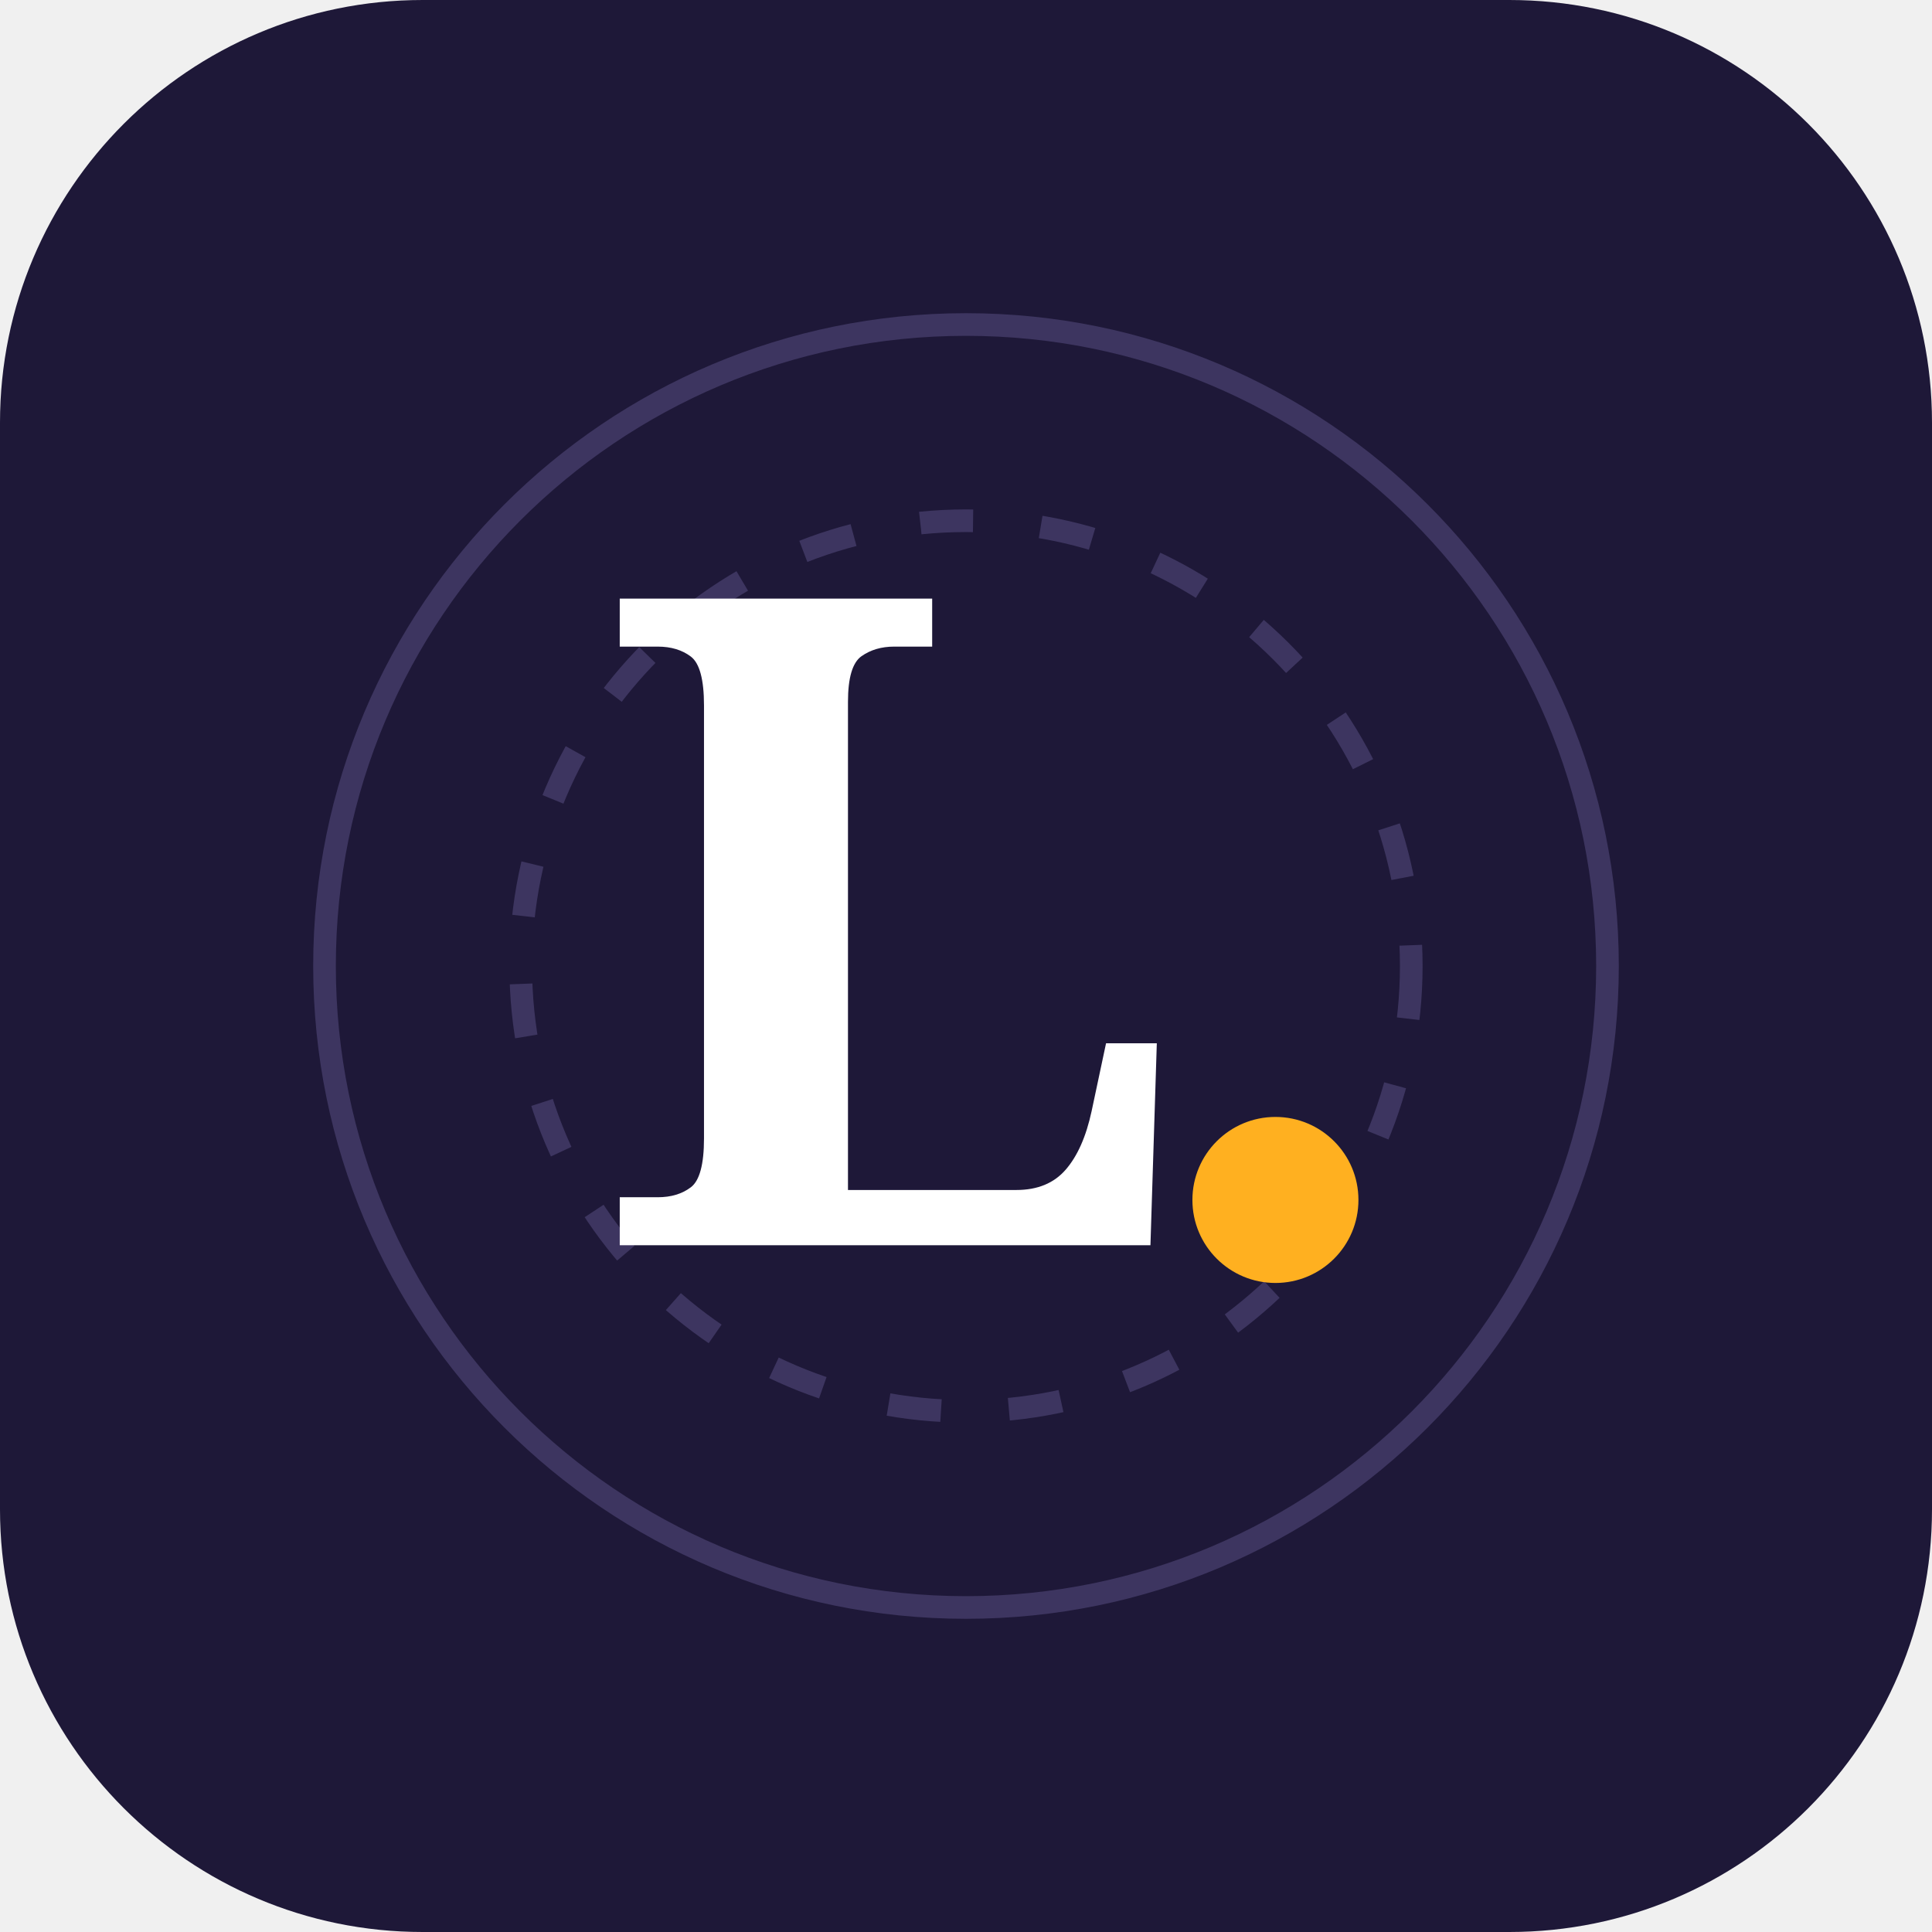
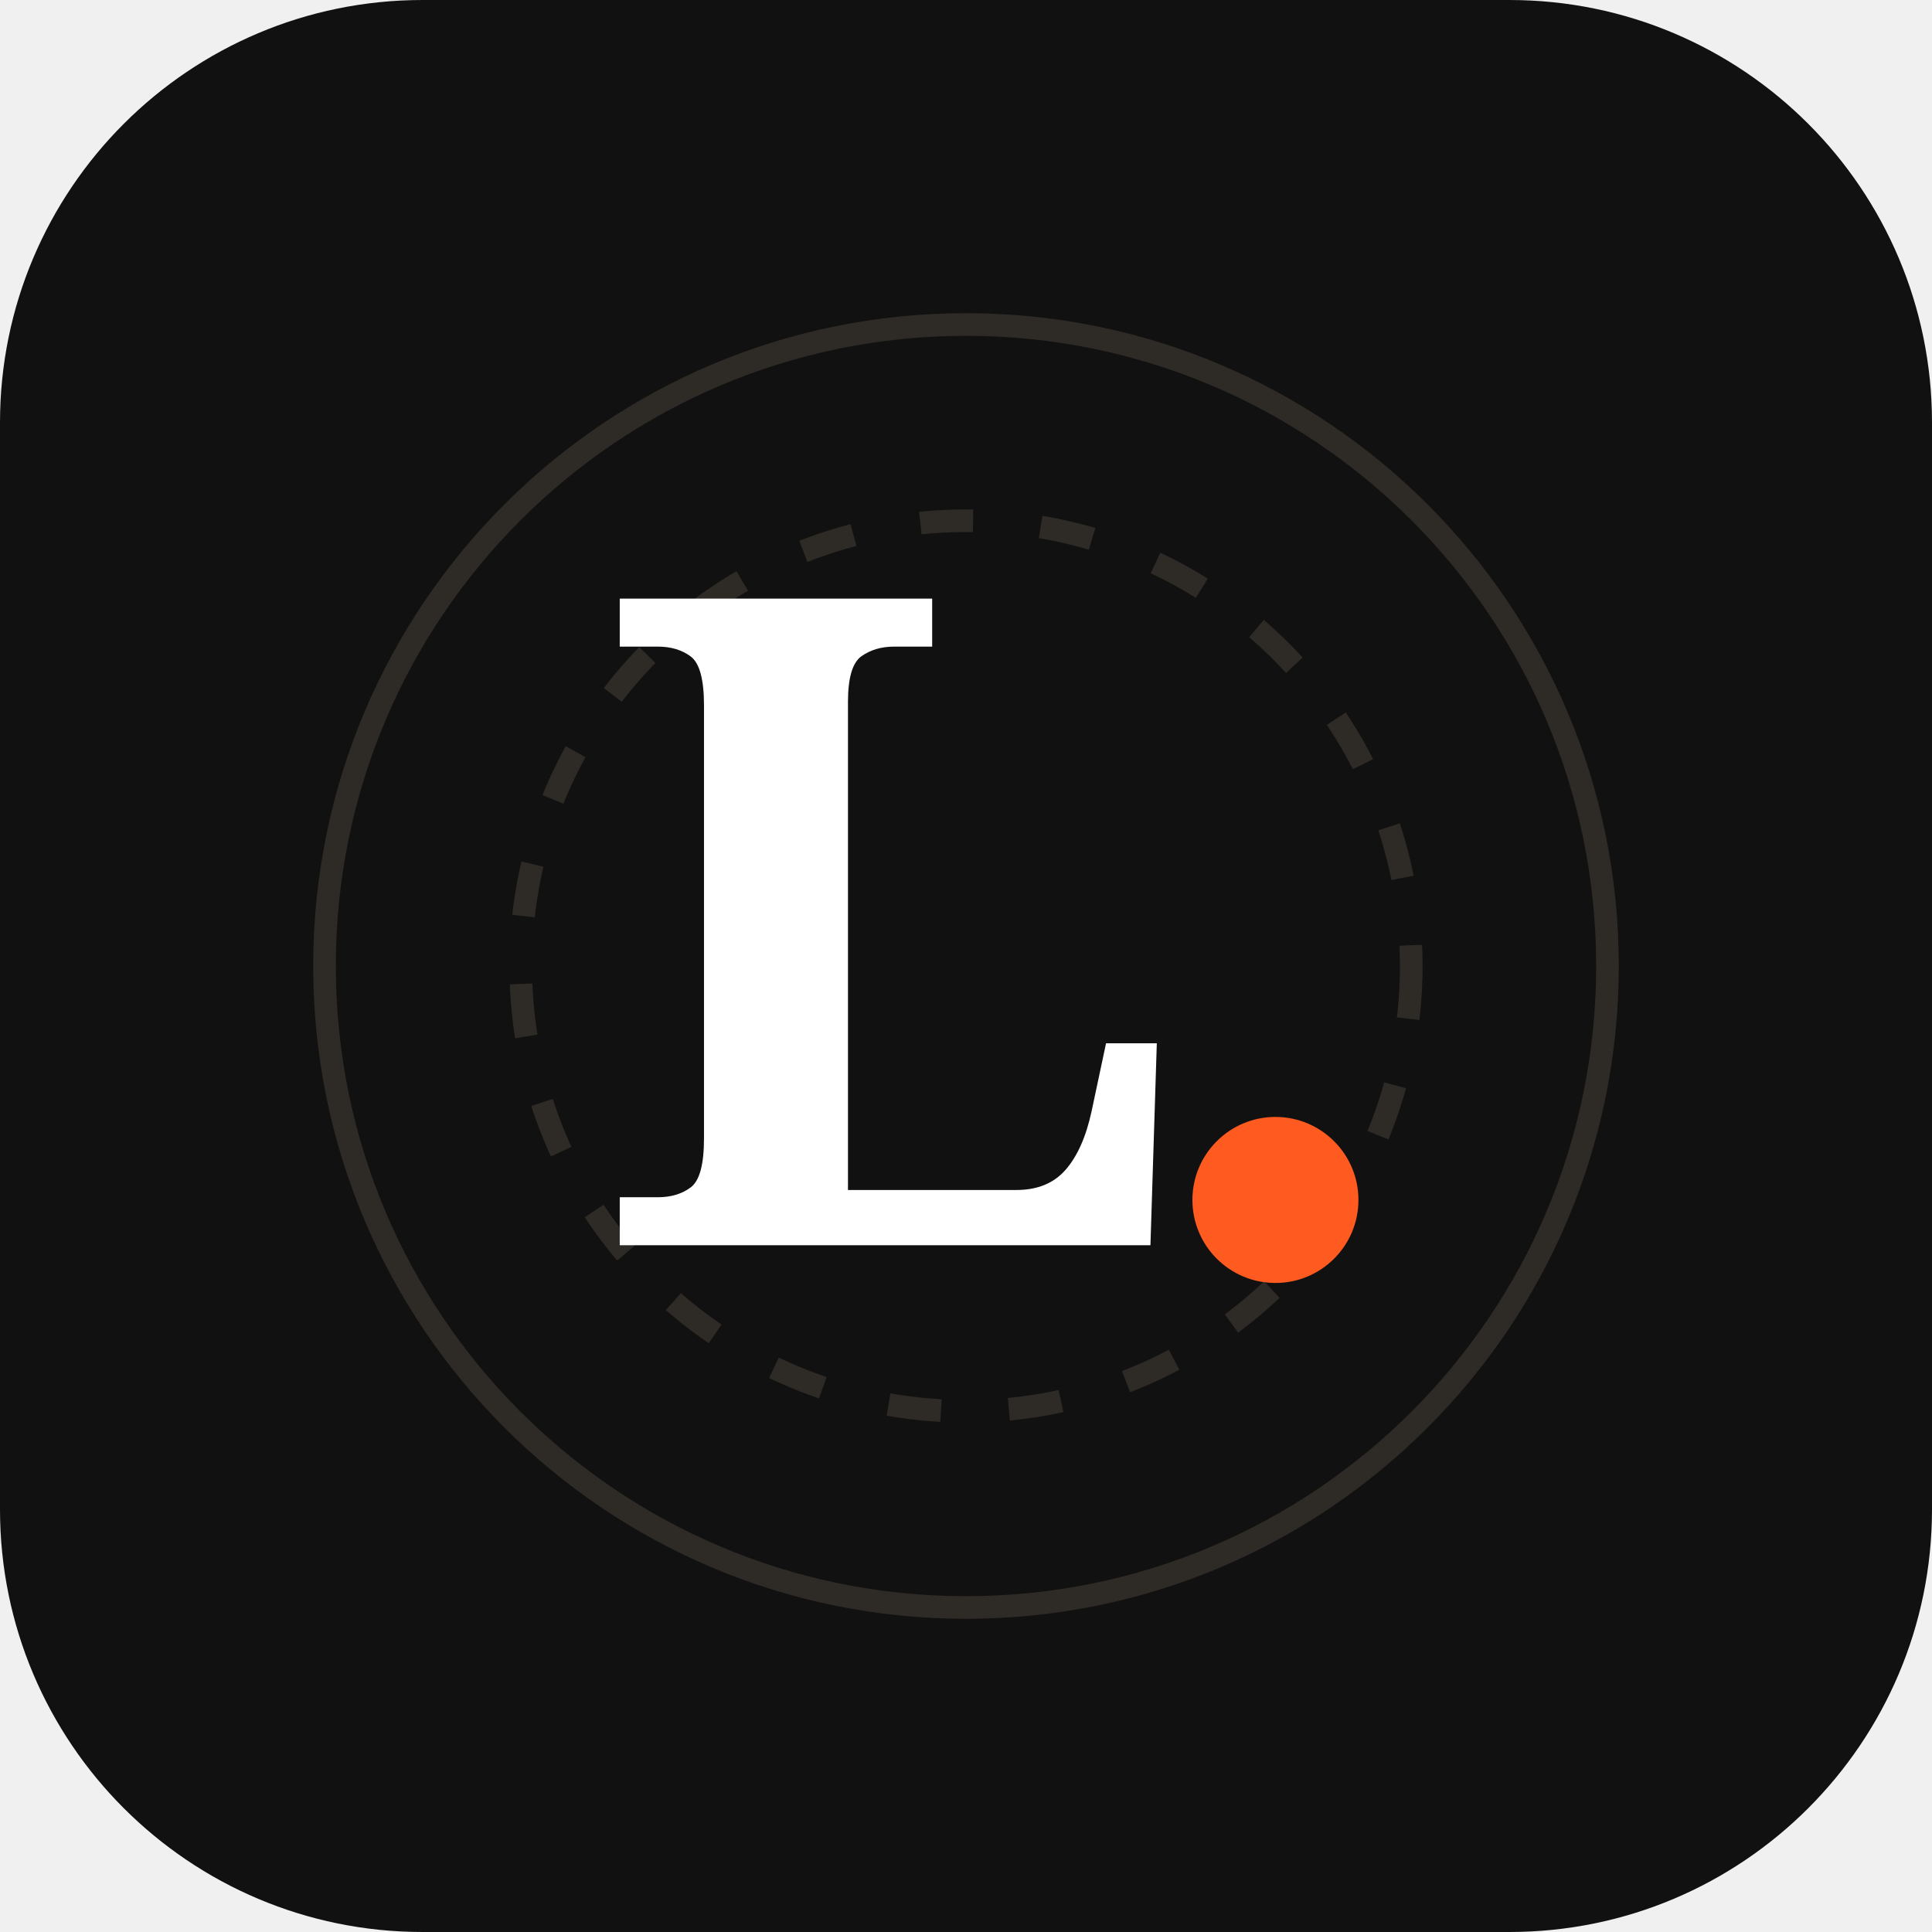
<svg xmlns="http://www.w3.org/2000/svg" viewBox="0 0 512 512">
-   <rect width="512" height="512" rx="112" fill="#1E1838" />
-   <circle cx="256" cy="256" r="170" fill="none" stroke="#3D3560" stroke-width="6" />
-   <circle cx="256" cy="256" r="118" fill="none" stroke="#3D3560" stroke-width="6" stroke-dasharray="14 18" />
+   <rect width="512" height="512" rx="112" fill="#111111" />
+   <circle cx="256" cy="256" r="170" fill="none" stroke="#2E2A26" stroke-width="6" />
+   <circle cx="256" cy="256" r="118" fill="none" stroke="#2E2A26" stroke-width="6" stroke-dasharray="14 18" />
  <text x="236" y="330" text-anchor="middle" font-family="Georgia, serif" font-size="240" font-weight="700" fill="#FFFFFF">L</text>
-   <circle cx="338" cy="318" r="22" fill="#FFB020" />
+   <circle cx="338" cy="318" r="22" fill="#FF5A1F" />
</svg>
